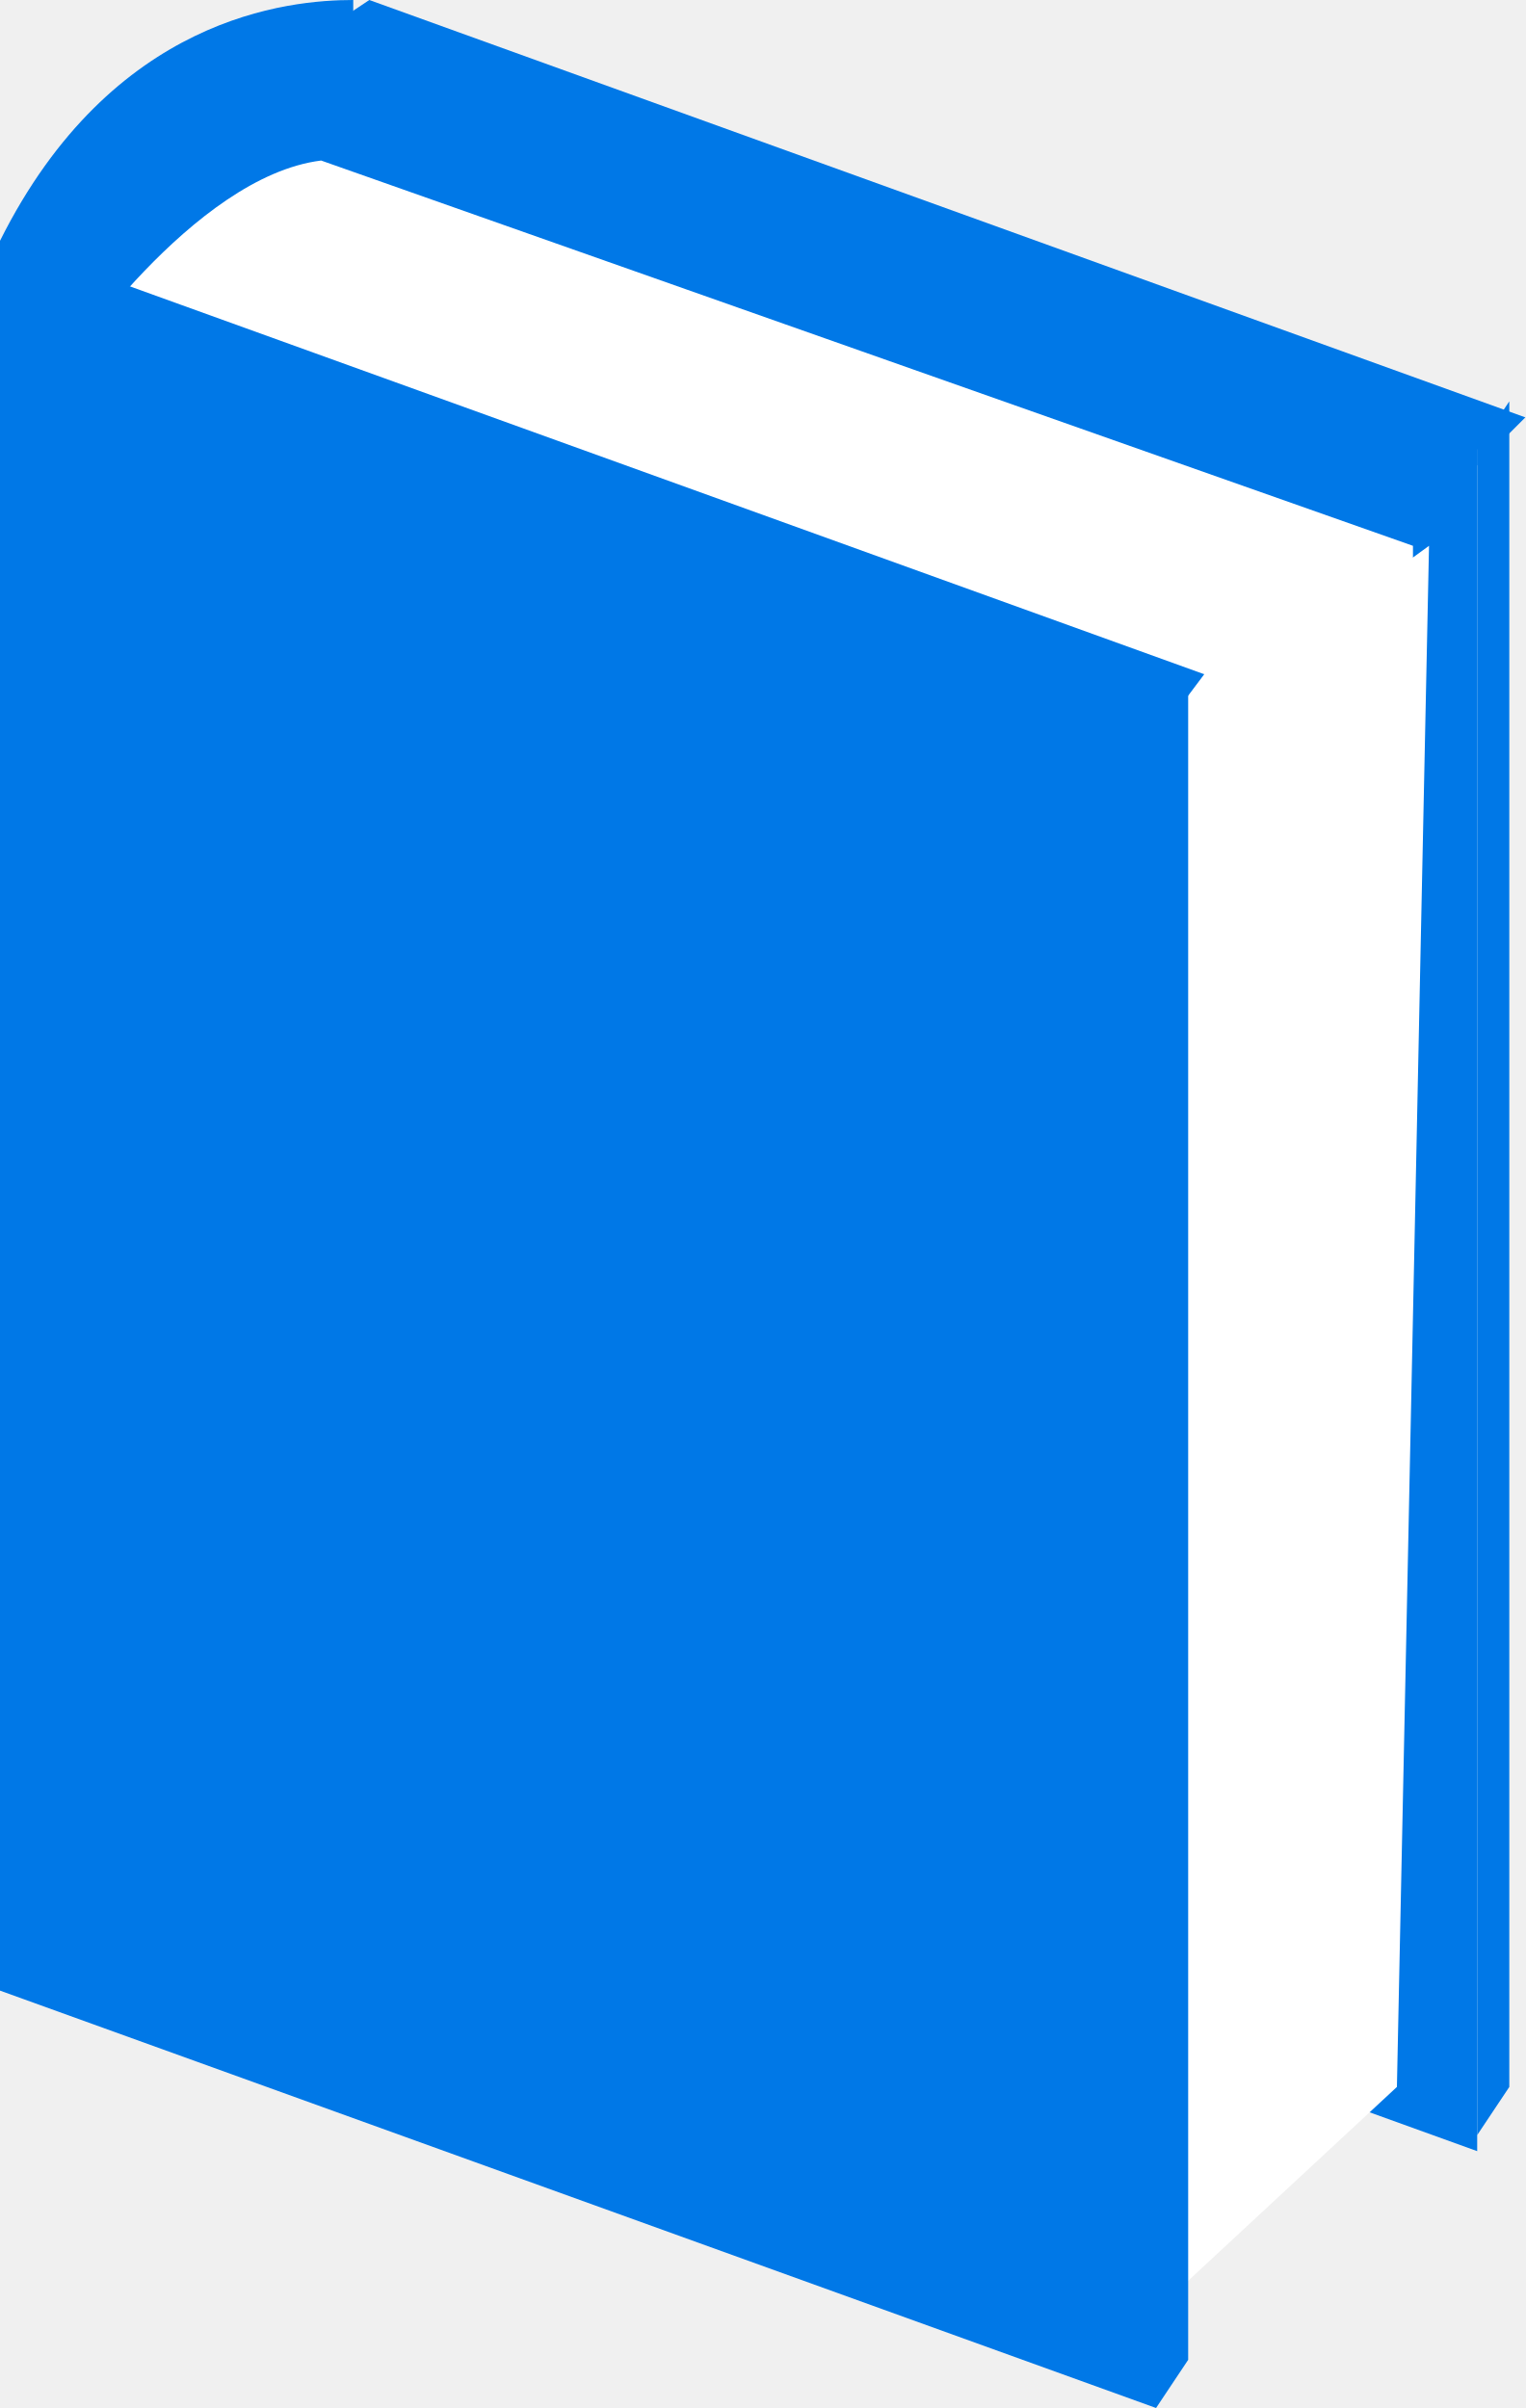
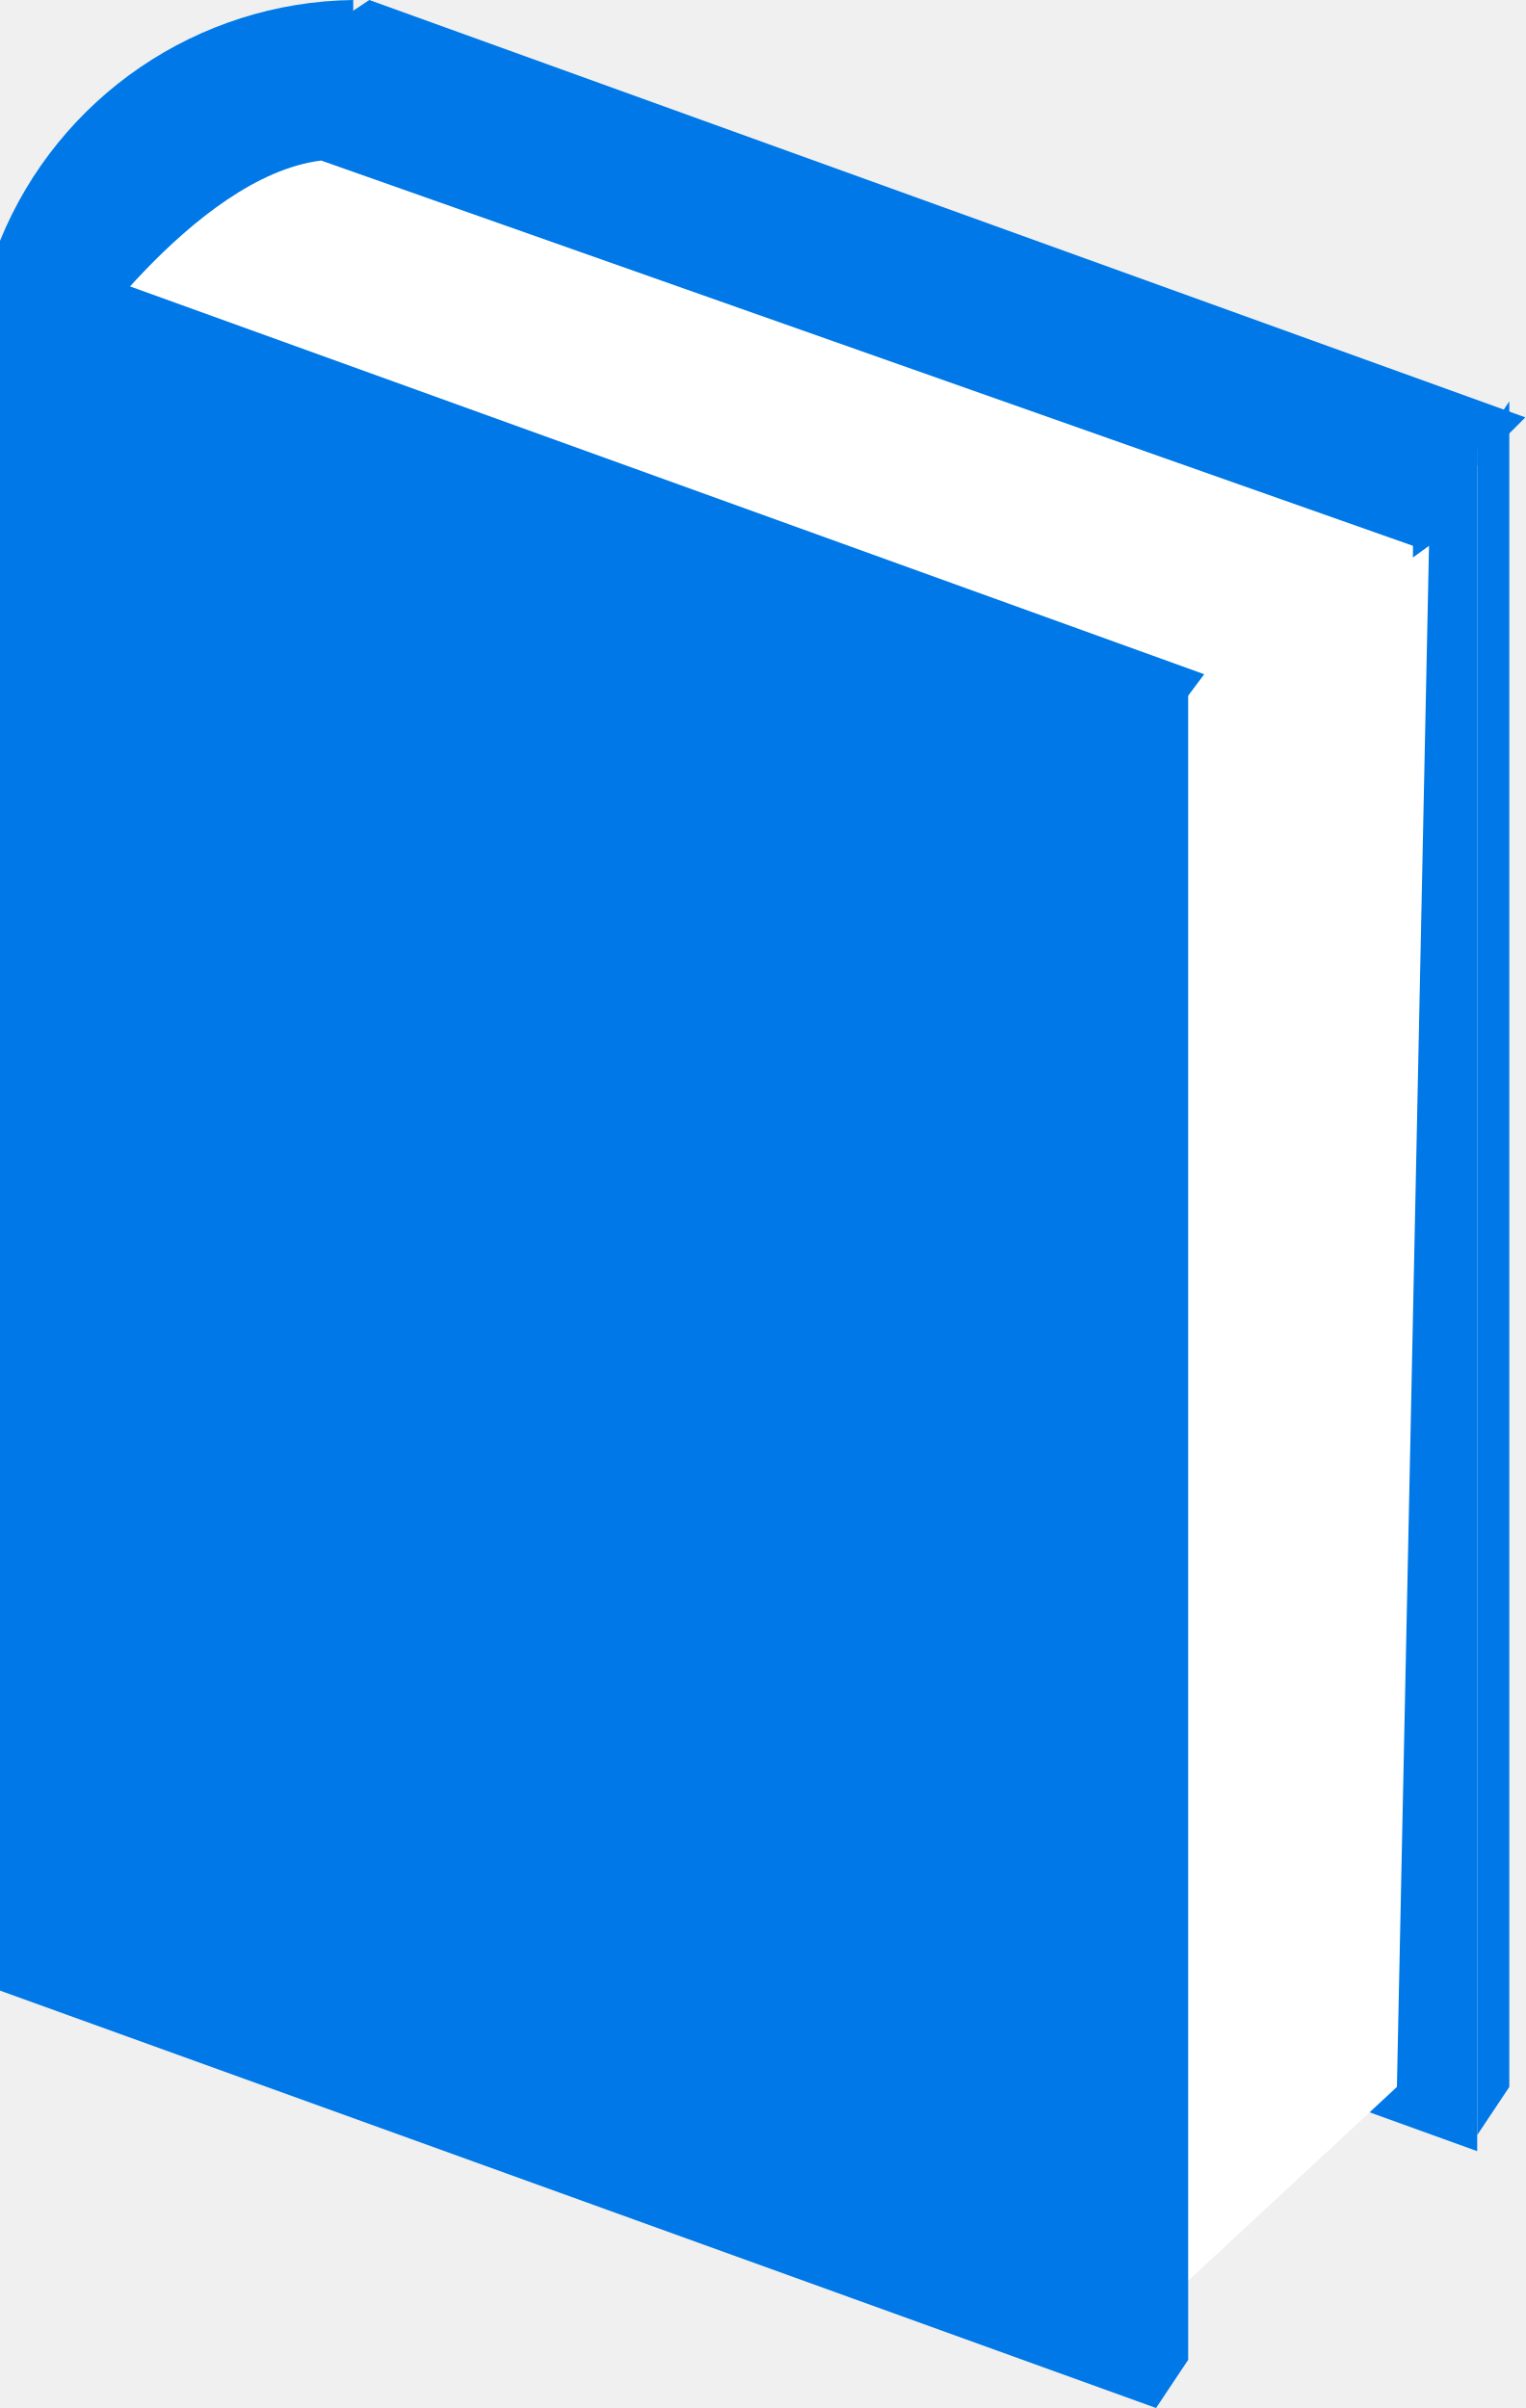
- <svg xmlns="http://www.w3.org/2000/svg" version="1.1" id="svg2" x="0px" y="0px" width="9.5px" height="15px" viewBox="0 0 9.5 15" style="enable-background:new 0 0 9.5 15;" xml:space="preserve">
-   <style type="text/css">
- 	.st0{fill:#0078E7;}
- 	.st1{fill:#0078E7;stroke:#0078E7;stroke-width:0.1;stroke-miterlimit:4.66;}
- 	.st2{fill-rule:evenodd;clip-rule:evenodd;fill:#FFFFFF;}
- </style>
-   <path id="path3740" class="st0" d="M2.2,0C1.8,0,0.7,0.1,0,1.5v1.3h2.2V0C2.3,0.1,2.2,0,2.2,0L2.2,0z" />
-   <path id="rect3728" class="st0" d="M0.3,1.7l-0.2,1h2.1V0.2C1.1,0.4,0.6,1.2,0.3,1.7L0.3,1.7z" />
-   <path id="path3655" class="st0" d="M9.5,2.6L9.5,2.6L2.3,0L2,0.2l7.2,2.6v0.1" />
-   <path id="path3645" class="st0" d="M9.2,2.8v10.5L9.4,13V2.5" />
-   <path id="rect3517" class="st0" d="M2,0.2l7.2,2.6v10.6L2,10.8V0.2z" />
-   <path id="path3657" class="st1" d="M2.1,0.2l7.1,2.6" />
-   <path id="path3684" class="st2" d="M0.5,9.6l0.1-7.2L0.4,2.3c0,0,0.8-1.2,1.6-1.3l6.8,2.4v0.1" />
-   <path id="path3679" class="st2" d="M8.9,3.4L8.7,13l-1.4,1.3l-6.8-2.4V9.5" />
-   <path id="path3669" class="st0" d="M7.5,4.2L7.5,4.2L0.3,1.6L0,1.9l7.2,2.6v0.1" />
-   <path id="path3671" class="st0" d="M7.2,4.5V15l0.2-0.3V4.2" />
-   <path id="path3673" class="st0" d="M0,1.9l7.2,2.6V15L0,12.4V1.9z" />
-   <path id="path3675" class="st1" d="M0.1,1.9l7.1,2.6" />
+ <svg xmlns="http://www.w3.org/2000/svg" id="svg2" width="9.5" height="15" viewBox="0 0 9.5 15">
+   <path id="path3740" d="M2.2,0A2.41,2.41,0,0,0,0,1.5V2.8H2.2V0Z" transform="translate(0 0)" style="fill:#0078e7" />
+   <path id="rect3728" d="M.3,1.7l-.2,1H2.2V.2A2.76,2.76,0,0,0,.3,1.7Z" transform="translate(0 0)" style="fill:#0078e7" />
+   <path id="path3655" d="M9.5,2.6h0L2.3,0,2,.2,9.2,2.8v.1" transform="translate(0 0)" style="fill:#0078e7" />
+   <path id="path3645" d="M9.2,2.8V13.3l.2-.3V2.5" transform="translate(0 0)" style="fill:#0078e7" />
+   <path id="rect3517" d="M2,.2,9.2,2.8V13.4L2,10.8Z" transform="translate(0 0)" style="fill:#0078e7" />
+   <path id="path3657" d="M2.1.2,9.2,2.8" transform="translate(0 0)" style="fill:#0078e7;stroke:#0078e7;stroke-miterlimit:4.66;stroke-width:0.1px" />
+   <path id="path3684" d="M.5,9.6.6,2.4.4,2.3S1.2,1.1,2,1L8.8,3.4v.1" transform="translate(0 0)" style="fill:#fff;fill-rule:evenodd" />
+   <path id="path3679" d="M8.9,3.4,8.7,13,7.3,14.3.5,11.9V9.5" transform="translate(0 0)" style="fill:#fff;fill-rule:evenodd" />
+   <path id="path3669" d="M7.5,4.2h0L.3,1.6,0,1.9,7.2,4.5v.1" transform="translate(0 0)" style="fill:#0078e7" />
+   <path id="path3671" d="M7.2,4.5V15l.2-.3V4.2" transform="translate(0 0)" style="fill:#0078e7" />
+   <path id="path3673" d="M0,1.9,7.2,4.5V15L0,12.4Z" transform="translate(0 0)" style="fill:#0078e7" />
+   <path id="path3675" d="M.1,1.9,7.2,4.5" transform="translate(0 0)" style="fill:#0078e7;stroke:#0078e7;stroke-miterlimit:4.66;stroke-width:0.1px" />
</svg>
